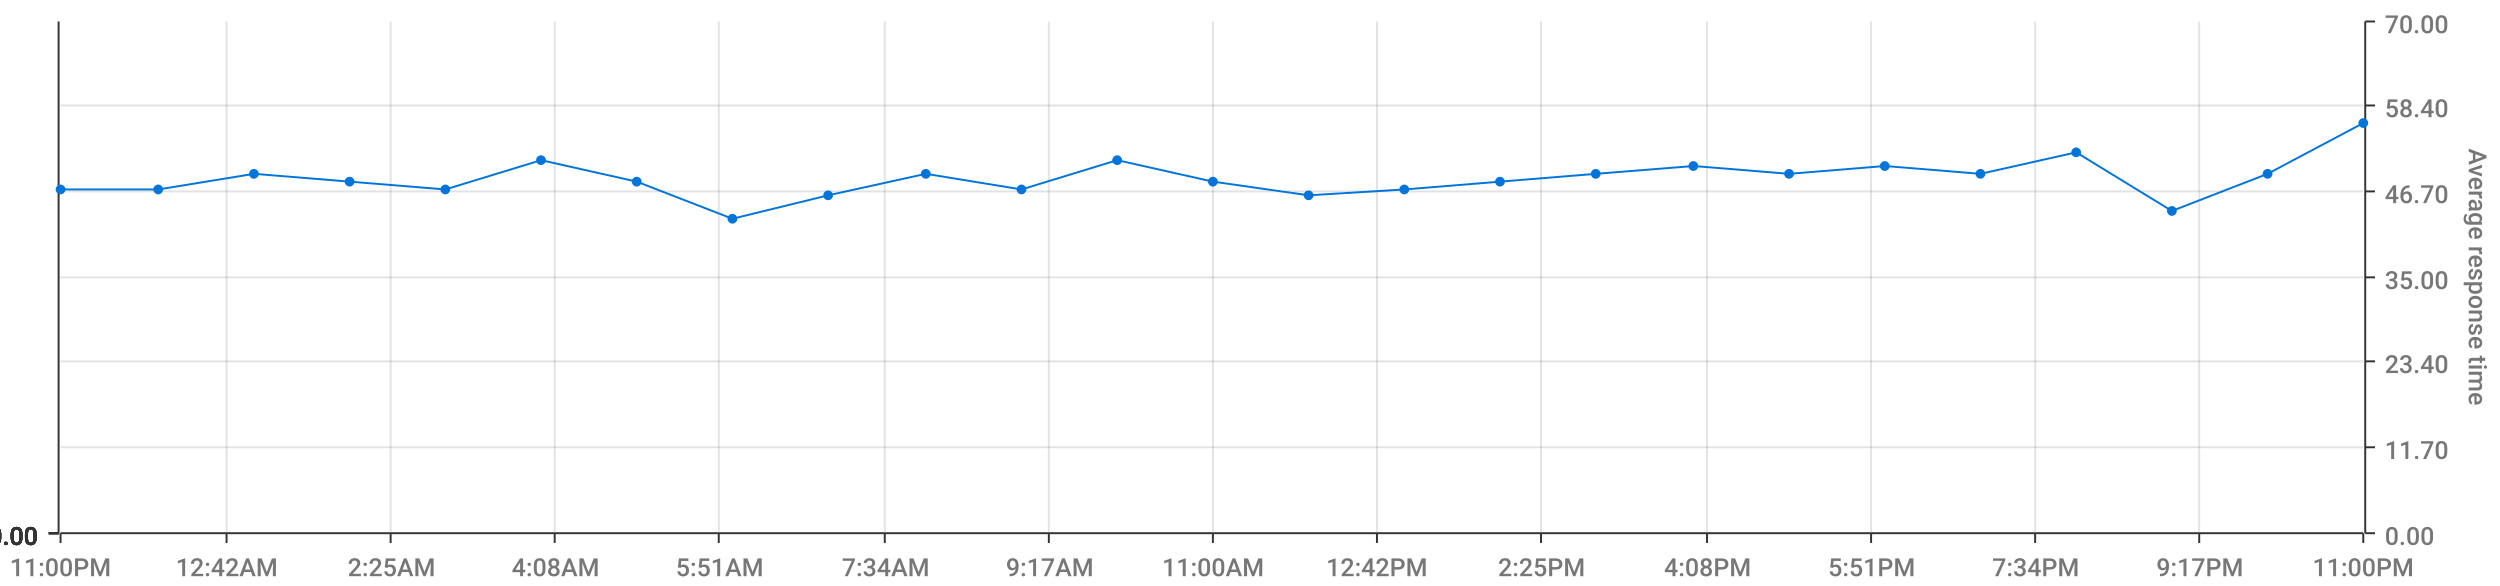
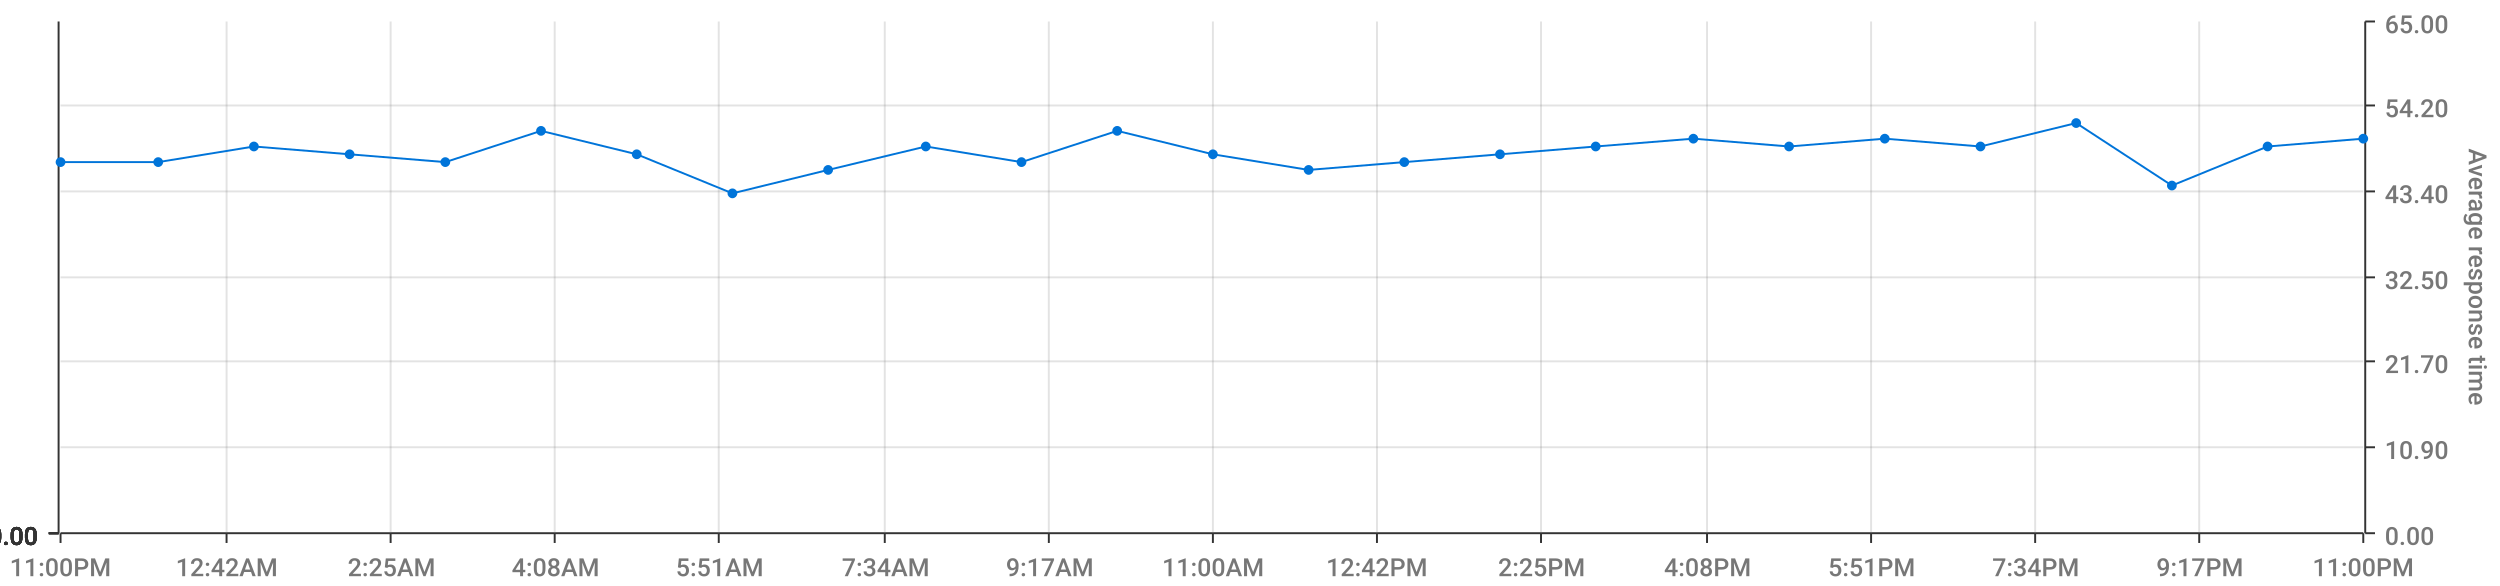
<svg xmlns="http://www.w3.org/2000/svg" viewBox="0 0 1280 300">
  <path d="M 0 0 L 1280 0 L 1280 300 L 0 300 L 0 0" style="stroke-width:0;stroke:rgba(255,255,255,1.0);fill:rgba(255,255,255,0.0)" />
  <path d="M 31 11 L 1210 11 L 1210 273 L 31 273 L 31 11" style="stroke-width:0;stroke:rgba(255,255,255,1.0);fill:rgba(255,255,255,0.0)" />
  <path d="M 31 273 L 1210 273" style="stroke-width:1;stroke:rgba(51,51,51,1.0);fill:rgba(255,255,255,0.0)" />
  <path d="M 31 273 L 31 278" style="stroke-width:1;stroke:rgba(51,51,51,1.0);fill:rgba(255,255,255,0.0)" />
  <text x="5" y="295" style="stroke-width:0;stroke:none;fill:rgba(119,119,119,1.0);font-size:12.8px;font-family:'Roboto Medium',sans-serif">11:00PM</text>
  <path d="M 116 273 L 116 278" style="stroke-width:1;stroke:rgba(51,51,51,1.0);fill:rgba(255,255,255,0.0)" />
  <text x="90" y="295" style="stroke-width:0;stroke:none;fill:rgba(119,119,119,1.0);font-size:12.8px;font-family:'Roboto Medium',sans-serif">12:42AM</text>
  <path d="M 200 273 L 200 278" style="stroke-width:1;stroke:rgba(51,51,51,1.0);fill:rgba(255,255,255,0.0)" />
  <text x="178" y="295" style="stroke-width:0;stroke:none;fill:rgba(119,119,119,1.0);font-size:12.8px;font-family:'Roboto Medium',sans-serif">2:25AM</text>
  <path d="M 284 273 L 284 278" style="stroke-width:1;stroke:rgba(51,51,51,1.0);fill:rgba(255,255,255,0.0)" />
  <text x="262" y="295" style="stroke-width:0;stroke:none;fill:rgba(119,119,119,1.0);font-size:12.8px;font-family:'Roboto Medium',sans-serif">4:08AM</text>
  <path d="M 368 273 L 368 278" style="stroke-width:1;stroke:rgba(51,51,51,1.0);fill:rgba(255,255,255,0.0)" />
  <text x="346" y="295" style="stroke-width:0;stroke:none;fill:rgba(119,119,119,1.0);font-size:12.8px;font-family:'Roboto Medium',sans-serif">5:51AM</text>
  <path d="M 453 273 L 453 278" style="stroke-width:1;stroke:rgba(51,51,51,1.0);fill:rgba(255,255,255,0.0)" />
  <text x="431" y="295" style="stroke-width:0;stroke:none;fill:rgba(119,119,119,1.0);font-size:12.8px;font-family:'Roboto Medium',sans-serif">7:34AM</text>
  <path d="M 537 273 L 537 278" style="stroke-width:1;stroke:rgba(51,51,51,1.0);fill:rgba(255,255,255,0.0)" />
  <text x="515" y="295" style="stroke-width:0;stroke:none;fill:rgba(119,119,119,1.0);font-size:12.8px;font-family:'Roboto Medium',sans-serif">9:17AM</text>
  <path d="M 621 273 L 621 278" style="stroke-width:1;stroke:rgba(51,51,51,1.0);fill:rgba(255,255,255,0.0)" />
  <text x="595" y="295" style="stroke-width:0;stroke:none;fill:rgba(119,119,119,1.0);font-size:12.8px;font-family:'Roboto Medium',sans-serif">11:00AM</text>
  <path d="M 705 273 L 705 278" style="stroke-width:1;stroke:rgba(51,51,51,1.0);fill:rgba(255,255,255,0.0)" />
  <text x="679" y="295" style="stroke-width:0;stroke:none;fill:rgba(119,119,119,1.0);font-size:12.8px;font-family:'Roboto Medium',sans-serif">12:42PM</text>
  <path d="M 789 273 L 789 278" style="stroke-width:1;stroke:rgba(51,51,51,1.0);fill:rgba(255,255,255,0.0)" />
  <text x="767" y="295" style="stroke-width:0;stroke:none;fill:rgba(119,119,119,1.0);font-size:12.8px;font-family:'Roboto Medium',sans-serif">2:25PM</text>
  <path d="M 874 273 L 874 278" style="stroke-width:1;stroke:rgba(51,51,51,1.0);fill:rgba(255,255,255,0.0)" />
  <text x="852" y="295" style="stroke-width:0;stroke:none;fill:rgba(119,119,119,1.0);font-size:12.8px;font-family:'Roboto Medium',sans-serif">4:08PM</text>
  <path d="M 958 273 L 958 278" style="stroke-width:1;stroke:rgba(51,51,51,1.0);fill:rgba(255,255,255,0.0)" />
  <text x="936" y="295" style="stroke-width:0;stroke:none;fill:rgba(119,119,119,1.0);font-size:12.8px;font-family:'Roboto Medium',sans-serif">5:51PM</text>
  <path d="M 1042 273 L 1042 278" style="stroke-width:1;stroke:rgba(51,51,51,1.0);fill:rgba(255,255,255,0.0)" />
  <text x="1020" y="295" style="stroke-width:0;stroke:none;fill:rgba(119,119,119,1.0);font-size:12.8px;font-family:'Roboto Medium',sans-serif">7:34PM</text>
  <path d="M 1126 273 L 1126 278" style="stroke-width:1;stroke:rgba(51,51,51,1.0);fill:rgba(255,255,255,0.0)" />
  <text x="1104" y="295" style="stroke-width:0;stroke:none;fill:rgba(119,119,119,1.0);font-size:12.8px;font-family:'Roboto Medium',sans-serif">9:17PM</text>
  <path d="M 1210 273 L 1210 278" style="stroke-width:1;stroke:rgba(51,51,51,1.0);fill:rgba(255,255,255,0.0)" />
  <text x="1184" y="295" style="stroke-width:0;stroke:none;fill:rgba(119,119,119,1.0);font-size:12.8px;font-family:'Roboto Medium',sans-serif">11:00PM</text>
  <path d="M 116 273 L 116 11" style="stroke-width:1;stroke:rgba(119,119,119,0.2);fill:none" />
  <path d="M 200 273 L 200 11" style="stroke-width:1;stroke:rgba(119,119,119,0.2);fill:none" />
  <path d="M 284 273 L 284 11" style="stroke-width:1;stroke:rgba(119,119,119,0.2);fill:none" />
  <path d="M 368 273 L 368 11" style="stroke-width:1;stroke:rgba(119,119,119,0.2);fill:none" />
  <path d="M 453 273 L 453 11" style="stroke-width:1;stroke:rgba(119,119,119,0.2);fill:none" />
  <path d="M 537 273 L 537 11" style="stroke-width:1;stroke:rgba(119,119,119,0.2);fill:none" />
  <path d="M 621 273 L 621 11" style="stroke-width:1;stroke:rgba(119,119,119,0.2);fill:none" />
  <path d="M 705 273 L 705 11" style="stroke-width:1;stroke:rgba(119,119,119,0.2);fill:none" />
  <path d="M 789 273 L 789 11" style="stroke-width:1;stroke:rgba(119,119,119,0.2);fill:none" />
  <path d="M 874 273 L 874 11" style="stroke-width:1;stroke:rgba(119,119,119,0.2);fill:none" />
  <path d="M 958 273 L 958 11" style="stroke-width:1;stroke:rgba(119,119,119,0.2);fill:none" />
  <path d="M 1042 273 L 1042 11" style="stroke-width:1;stroke:rgba(119,119,119,0.2);fill:none" />
  <path d="M 1126 273 L 1126 11" style="stroke-width:1;stroke:rgba(119,119,119,0.2);fill:none" />
  <path d="M 1211 273 L 1211 11" style="stroke-width:1;stroke:rgba(51,51,51,1.0);fill:rgba(255,255,255,0.0)" />
  <path d="M 1211 273 L 1216 273" style="stroke-width:1;stroke:rgba(51,51,51,1.0);fill:rgba(255,255,255,0.0)" />
  <text x="1221" y="279" style="stroke-width:0;stroke:none;fill:rgba(119,119,119,1.0);font-size:12.8px;font-family:'Roboto Medium',sans-serif">0.00</text>
  <path d="M 1211 229 L 1216 229" style="stroke-width:1;stroke:rgba(51,51,51,1.0);fill:rgba(255,255,255,0.0)" />
-   <text x="1221" y="235" style="stroke-width:0;stroke:none;fill:rgba(119,119,119,1.0);font-size:12.8px;font-family:'Roboto Medium',sans-serif">11.70</text>
+   <text x="1221" y="235" style="stroke-width:0;stroke:none;fill:rgba(119,119,119,1.0);font-size:12.8px;font-family:'Roboto Medium',sans-serif">10.90</text>
  <path d="M 1211 185 L 1216 185" style="stroke-width:1;stroke:rgba(51,51,51,1.0);fill:rgba(255,255,255,0.0)" />
-   <text x="1221" y="191" style="stroke-width:0;stroke:none;fill:rgba(119,119,119,1.0);font-size:12.8px;font-family:'Roboto Medium',sans-serif">23.40</text>
+   <text x="1221" y="191" style="stroke-width:0;stroke:none;fill:rgba(119,119,119,1.0);font-size:12.8px;font-family:'Roboto Medium',sans-serif">21.70</text>
  <path d="M 1211 142 L 1216 142" style="stroke-width:1;stroke:rgba(51,51,51,1.0);fill:rgba(255,255,255,0.0)" />
-   <text x="1221" y="148" style="stroke-width:0;stroke:none;fill:rgba(119,119,119,1.0);font-size:12.8px;font-family:'Roboto Medium',sans-serif">35.00</text>
+   <text x="1221" y="148" style="stroke-width:0;stroke:none;fill:rgba(119,119,119,1.0);font-size:12.8px;font-family:'Roboto Medium',sans-serif">32.50</text>
  <path d="M 1211 98 L 1216 98" style="stroke-width:1;stroke:rgba(51,51,51,1.0);fill:rgba(255,255,255,0.0)" />
-   <text x="1221" y="104" style="stroke-width:0;stroke:none;fill:rgba(119,119,119,1.0);font-size:12.8px;font-family:'Roboto Medium',sans-serif">46.70</text>
+   <text x="1221" y="104" style="stroke-width:0;stroke:none;fill:rgba(119,119,119,1.0);font-size:12.8px;font-family:'Roboto Medium',sans-serif">43.40</text>
  <path d="M 1211 54 L 1216 54" style="stroke-width:1;stroke:rgba(51,51,51,1.0);fill:rgba(255,255,255,0.0)" />
-   <text x="1221" y="60" style="stroke-width:0;stroke:none;fill:rgba(119,119,119,1.0);font-size:12.8px;font-family:'Roboto Medium',sans-serif">58.40</text>
+   <text x="1221" y="60" style="stroke-width:0;stroke:none;fill:rgba(119,119,119,1.0);font-size:12.8px;font-family:'Roboto Medium',sans-serif">54.20</text>
  <path d="M 1211 11 L 1216 11" style="stroke-width:1;stroke:rgba(51,51,51,1.0);fill:rgba(255,255,255,0.0)" />
-   <text x="1221" y="17" style="stroke-width:0;stroke:none;fill:rgba(119,119,119,1.0);font-size:12.8px;font-family:'Roboto Medium',sans-serif">70.00</text>
+   <text x="1221" y="17" style="stroke-width:0;stroke:none;fill:rgba(119,119,119,1.0);font-size:12.8px;font-family:'Roboto Medium',sans-serif">65.00</text>
  <text x="1264" y="76" style="stroke-width:0;stroke:none;fill:rgba(119,119,119,1.0);font-size:12.8px;font-family:'Roboto Medium',sans-serif" transform="rotate(90.00,1264,76)">Average response time</text>
  <path d="M 31 273 L 1210 273" style="stroke-width:0;stroke:rgba(255,255,255,0.0);fill:none" />
  <path d="M 31 229 L 1210 229" style="stroke-width:1;stroke:rgba(119,119,119,0.2);fill:none" />
  <path d="M 31 185 L 1210 185" style="stroke-width:1;stroke:rgba(119,119,119,0.2);fill:none" />
  <path d="M 31 142 L 1210 142" style="stroke-width:1;stroke:rgba(119,119,119,0.2);fill:none" />
  <path d="M 31 98 L 1210 98" style="stroke-width:1;stroke:rgba(119,119,119,0.2);fill:none" />
  <path d="M 31 54 L 1210 54" style="stroke-width:1;stroke:rgba(119,119,119,0.2);fill:none" />
  <path d="M 30 273 L 30 11" style="stroke-width:1;stroke:rgba(51,51,51,1.0);fill:rgba(255,255,255,0.0)" />
  <path d="M 30 273 L 25 273" style="stroke-width:1;stroke:rgba(51,51,51,1.0);fill:rgba(255,255,255,0.0)" />
  <text x="-6" y="279" style="stroke-width:0;stroke:none;fill:rgba(51,51,51,1.0);font-size:12.8px;font-family:'Roboto Medium',sans-serif">0.00</text>
  <path d="M 30 273 L 25 273" style="stroke-width:1;stroke:rgba(51,51,51,1.0);fill:rgba(255,255,255,0.0)" />
  <text x="-6" y="279" style="stroke-width:0;stroke:none;fill:rgba(51,51,51,1.0);font-size:12.8px;font-family:'Roboto Medium',sans-serif">0.00</text>
  <path d="M 30 273 L 25 273" style="stroke-width:1;stroke:rgba(51,51,51,1.0);fill:rgba(255,255,255,0.0)" />
  <text x="-6" y="279" style="stroke-width:0;stroke:none;fill:rgba(51,51,51,1.0);font-size:12.8px;font-family:'Roboto Medium',sans-serif">0.00</text>
  <path d="M 30 273 L 25 273" style="stroke-width:1;stroke:rgba(51,51,51,1.0);fill:rgba(255,255,255,0.0)" />
  <text x="-6" y="279" style="stroke-width:0;stroke:none;fill:rgba(51,51,51,1.0);font-size:12.8px;font-family:'Roboto Medium',sans-serif">0.00</text>
  <path d="M 30 273 L 25 273" style="stroke-width:1;stroke:rgba(51,51,51,1.0);fill:rgba(255,255,255,0.0)" />
  <text x="-6" y="279" style="stroke-width:0;stroke:none;fill:rgba(51,51,51,1.0);font-size:12.8px;font-family:'Roboto Medium',sans-serif">0.00</text>
  <path d="M 30 273 L 25 273" style="stroke-width:1;stroke:rgba(51,51,51,1.0);fill:rgba(255,255,255,0.0)" />
  <text x="-6" y="279" style="stroke-width:0;stroke:none;fill:rgba(51,51,51,1.0);font-size:12.8px;font-family:'Roboto Medium',sans-serif">0.00</text>
  <path d="M 30 273 L 25 273" style="stroke-width:1;stroke:rgba(51,51,51,1.0);fill:rgba(255,255,255,0.0)" />
  <text x="-6" y="279" style="stroke-width:0;stroke:none;fill:rgba(51,51,51,1.0);font-size:12.8px;font-family:'Roboto Medium',sans-serif">0.00</text>
  <path d="M 31 273 L 1210 273" style="stroke-width:0;stroke:rgba(255,255,255,0.0);fill:none" />
  <path d="M 31 273 L 1210 273" style="stroke-width:0;stroke:rgba(255,255,255,0.0);fill:none" />
  <path d="M 31 273 L 1210 273" style="stroke-width:0;stroke:rgba(255,255,255,0.0);fill:none" />
  <path d="M 31 273 L 1210 273" style="stroke-width:0;stroke:rgba(255,255,255,0.0);fill:none" />
  <path d="M 31 273 L 1210 273" style="stroke-width:0;stroke:rgba(255,255,255,0.0);fill:none" />
  <path d="M 31 273 L 1210 273" style="stroke-width:0;stroke:rgba(255,255,255,0.0);fill:none" />
-   <path d="M 31 97 L 81 97 L 130 89 L 179 93 L 228 97 L 277 82 L 326 93 L 375 112 L 424 100 L 474 89 L 523 97 L 572 82 L 621 93 L 670 100 L 719 97 L 768 93 L 817 89 L 867 85 L 916 89 L 965 85 L 1014 89 L 1063 78 L 1112 108 L 1161 89 L 1210 63" style="stroke-width:1;stroke:rgba(0,116,217,1.0);fill:rgba(255,255,255,0.0)" />
-   <circle cx="31" cy="97" r="2" style="stroke-width:1;stroke:rgba(0,116,217,1.0);fill:rgba(0,116,217,1.0)" />
+   <path d="M 31 83 L 81 83 L 130 75 L 179 79 L 228 83 L 277 67 L 326 79 L 375 99 L 424 87 L 474 75 L 523 83 L 572 67 L 621 79 L 670 87 L 719 83 L 768 79 L 817 75 L 867 71 L 916 75 L 965 71 L 1014 75 L 1063 63 L 1112 95 L 1161 75 L 1210 71" style="stroke-width:1;stroke:rgba(0,116,217,1.0);fill:rgba(255,255,255,0.0)" />
+   <circle cx="31" cy="83" r="2" style="stroke-width:1;stroke:rgba(0,116,217,1.0);fill:rgba(0,116,217,1.0)" />
  <path d="" style="stroke-width:1;stroke:rgba(0,116,217,1.0);fill:rgba(0,116,217,1.0)" />
-   <circle cx="81" cy="97" r="2" style="stroke-width:1;stroke:rgba(0,116,217,1.0);fill:rgba(0,116,217,1.0)" />
+   <circle cx="81" cy="83" r="2" style="stroke-width:1;stroke:rgba(0,116,217,1.0);fill:rgba(0,116,217,1.0)" />
  <path d="" style="stroke-width:1;stroke:rgba(0,116,217,1.0);fill:rgba(0,116,217,1.0)" />
-   <circle cx="130" cy="89" r="2" style="stroke-width:1;stroke:rgba(0,116,217,1.0);fill:rgba(0,116,217,1.0)" />
+   <circle cx="130" cy="75" r="2" style="stroke-width:1;stroke:rgba(0,116,217,1.0);fill:rgba(0,116,217,1.0)" />
  <path d="" style="stroke-width:1;stroke:rgba(0,116,217,1.0);fill:rgba(0,116,217,1.0)" />
-   <circle cx="179" cy="93" r="2" style="stroke-width:1;stroke:rgba(0,116,217,1.0);fill:rgba(0,116,217,1.0)" />
+   <circle cx="179" cy="79" r="2" style="stroke-width:1;stroke:rgba(0,116,217,1.0);fill:rgba(0,116,217,1.0)" />
  <path d="" style="stroke-width:1;stroke:rgba(0,116,217,1.0);fill:rgba(0,116,217,1.0)" />
-   <circle cx="228" cy="97" r="2" style="stroke-width:1;stroke:rgba(0,116,217,1.0);fill:rgba(0,116,217,1.0)" />
+   <circle cx="228" cy="83" r="2" style="stroke-width:1;stroke:rgba(0,116,217,1.0);fill:rgba(0,116,217,1.0)" />
  <path d="" style="stroke-width:1;stroke:rgba(0,116,217,1.0);fill:rgba(0,116,217,1.0)" />
-   <circle cx="277" cy="82" r="2" style="stroke-width:1;stroke:rgba(0,116,217,1.0);fill:rgba(0,116,217,1.0)" />
+   <circle cx="277" cy="67" r="2" style="stroke-width:1;stroke:rgba(0,116,217,1.0);fill:rgba(0,116,217,1.0)" />
  <path d="" style="stroke-width:1;stroke:rgba(0,116,217,1.0);fill:rgba(0,116,217,1.0)" />
-   <circle cx="326" cy="93" r="2" style="stroke-width:1;stroke:rgba(0,116,217,1.0);fill:rgba(0,116,217,1.0)" />
+   <circle cx="326" cy="79" r="2" style="stroke-width:1;stroke:rgba(0,116,217,1.0);fill:rgba(0,116,217,1.0)" />
  <path d="" style="stroke-width:1;stroke:rgba(0,116,217,1.0);fill:rgba(0,116,217,1.0)" />
-   <circle cx="375" cy="112" r="2" style="stroke-width:1;stroke:rgba(0,116,217,1.0);fill:rgba(0,116,217,1.0)" />
+   <circle cx="375" cy="99" r="2" style="stroke-width:1;stroke:rgba(0,116,217,1.0);fill:rgba(0,116,217,1.0)" />
  <path d="" style="stroke-width:1;stroke:rgba(0,116,217,1.0);fill:rgba(0,116,217,1.0)" />
-   <circle cx="424" cy="100" r="2" style="stroke-width:1;stroke:rgba(0,116,217,1.0);fill:rgba(0,116,217,1.0)" />
+   <circle cx="424" cy="87" r="2" style="stroke-width:1;stroke:rgba(0,116,217,1.0);fill:rgba(0,116,217,1.0)" />
  <path d="" style="stroke-width:1;stroke:rgba(0,116,217,1.0);fill:rgba(0,116,217,1.0)" />
-   <circle cx="474" cy="89" r="2" style="stroke-width:1;stroke:rgba(0,116,217,1.0);fill:rgba(0,116,217,1.0)" />
+   <circle cx="474" cy="75" r="2" style="stroke-width:1;stroke:rgba(0,116,217,1.0);fill:rgba(0,116,217,1.0)" />
  <path d="" style="stroke-width:1;stroke:rgba(0,116,217,1.0);fill:rgba(0,116,217,1.0)" />
-   <circle cx="523" cy="97" r="2" style="stroke-width:1;stroke:rgba(0,116,217,1.0);fill:rgba(0,116,217,1.0)" />
+   <circle cx="523" cy="83" r="2" style="stroke-width:1;stroke:rgba(0,116,217,1.0);fill:rgba(0,116,217,1.0)" />
  <path d="" style="stroke-width:1;stroke:rgba(0,116,217,1.0);fill:rgba(0,116,217,1.0)" />
-   <circle cx="572" cy="82" r="2" style="stroke-width:1;stroke:rgba(0,116,217,1.0);fill:rgba(0,116,217,1.0)" />
+   <circle cx="572" cy="67" r="2" style="stroke-width:1;stroke:rgba(0,116,217,1.0);fill:rgba(0,116,217,1.0)" />
  <path d="" style="stroke-width:1;stroke:rgba(0,116,217,1.0);fill:rgba(0,116,217,1.0)" />
-   <circle cx="621" cy="93" r="2" style="stroke-width:1;stroke:rgba(0,116,217,1.0);fill:rgba(0,116,217,1.0)" />
+   <circle cx="621" cy="79" r="2" style="stroke-width:1;stroke:rgba(0,116,217,1.0);fill:rgba(0,116,217,1.0)" />
  <path d="" style="stroke-width:1;stroke:rgba(0,116,217,1.0);fill:rgba(0,116,217,1.0)" />
-   <circle cx="670" cy="100" r="2" style="stroke-width:1;stroke:rgba(0,116,217,1.0);fill:rgba(0,116,217,1.0)" />
+   <circle cx="670" cy="87" r="2" style="stroke-width:1;stroke:rgba(0,116,217,1.0);fill:rgba(0,116,217,1.0)" />
  <path d="" style="stroke-width:1;stroke:rgba(0,116,217,1.0);fill:rgba(0,116,217,1.0)" />
-   <circle cx="719" cy="97" r="2" style="stroke-width:1;stroke:rgba(0,116,217,1.0);fill:rgba(0,116,217,1.0)" />
+   <circle cx="719" cy="83" r="2" style="stroke-width:1;stroke:rgba(0,116,217,1.0);fill:rgba(0,116,217,1.0)" />
  <path d="" style="stroke-width:1;stroke:rgba(0,116,217,1.0);fill:rgba(0,116,217,1.0)" />
-   <circle cx="768" cy="93" r="2" style="stroke-width:1;stroke:rgba(0,116,217,1.0);fill:rgba(0,116,217,1.0)" />
+   <circle cx="768" cy="79" r="2" style="stroke-width:1;stroke:rgba(0,116,217,1.0);fill:rgba(0,116,217,1.0)" />
  <path d="" style="stroke-width:1;stroke:rgba(0,116,217,1.0);fill:rgba(0,116,217,1.0)" />
-   <circle cx="817" cy="89" r="2" style="stroke-width:1;stroke:rgba(0,116,217,1.0);fill:rgba(0,116,217,1.0)" />
+   <circle cx="817" cy="75" r="2" style="stroke-width:1;stroke:rgba(0,116,217,1.0);fill:rgba(0,116,217,1.0)" />
  <path d="" style="stroke-width:1;stroke:rgba(0,116,217,1.0);fill:rgba(0,116,217,1.0)" />
-   <circle cx="867" cy="85" r="2" style="stroke-width:1;stroke:rgba(0,116,217,1.0);fill:rgba(0,116,217,1.0)" />
+   <circle cx="867" cy="71" r="2" style="stroke-width:1;stroke:rgba(0,116,217,1.0);fill:rgba(0,116,217,1.0)" />
  <path d="" style="stroke-width:1;stroke:rgba(0,116,217,1.0);fill:rgba(0,116,217,1.0)" />
-   <circle cx="916" cy="89" r="2" style="stroke-width:1;stroke:rgba(0,116,217,1.0);fill:rgba(0,116,217,1.0)" />
+   <circle cx="916" cy="75" r="2" style="stroke-width:1;stroke:rgba(0,116,217,1.0);fill:rgba(0,116,217,1.0)" />
  <path d="" style="stroke-width:1;stroke:rgba(0,116,217,1.0);fill:rgba(0,116,217,1.0)" />
-   <circle cx="965" cy="85" r="2" style="stroke-width:1;stroke:rgba(0,116,217,1.0);fill:rgba(0,116,217,1.0)" />
+   <circle cx="965" cy="71" r="2" style="stroke-width:1;stroke:rgba(0,116,217,1.0);fill:rgba(0,116,217,1.0)" />
  <path d="" style="stroke-width:1;stroke:rgba(0,116,217,1.0);fill:rgba(0,116,217,1.0)" />
-   <circle cx="1014" cy="89" r="2" style="stroke-width:1;stroke:rgba(0,116,217,1.0);fill:rgba(0,116,217,1.0)" />
+   <circle cx="1014" cy="75" r="2" style="stroke-width:1;stroke:rgba(0,116,217,1.0);fill:rgba(0,116,217,1.0)" />
  <path d="" style="stroke-width:1;stroke:rgba(0,116,217,1.0);fill:rgba(0,116,217,1.0)" />
-   <circle cx="1063" cy="78" r="2" style="stroke-width:1;stroke:rgba(0,116,217,1.0);fill:rgba(0,116,217,1.0)" />
+   <circle cx="1063" cy="63" r="2" style="stroke-width:1;stroke:rgba(0,116,217,1.0);fill:rgba(0,116,217,1.0)" />
  <path d="" style="stroke-width:1;stroke:rgba(0,116,217,1.0);fill:rgba(0,116,217,1.0)" />
-   <circle cx="1112" cy="108" r="2" style="stroke-width:1;stroke:rgba(0,116,217,1.0);fill:rgba(0,116,217,1.0)" />
+   <circle cx="1112" cy="95" r="2" style="stroke-width:1;stroke:rgba(0,116,217,1.0);fill:rgba(0,116,217,1.0)" />
  <path d="" style="stroke-width:1;stroke:rgba(0,116,217,1.0);fill:rgba(0,116,217,1.0)" />
-   <circle cx="1161" cy="89" r="2" style="stroke-width:1;stroke:rgba(0,116,217,1.0);fill:rgba(0,116,217,1.0)" />
+   <circle cx="1161" cy="75" r="2" style="stroke-width:1;stroke:rgba(0,116,217,1.0);fill:rgba(0,116,217,1.0)" />
  <path d="" style="stroke-width:1;stroke:rgba(0,116,217,1.0);fill:rgba(0,116,217,1.0)" />
-   <circle cx="1210" cy="63" r="2" style="stroke-width:1;stroke:rgba(0,116,217,1.0);fill:rgba(0,116,217,1.0)" />
+   <circle cx="1210" cy="71" r="2" style="stroke-width:1;stroke:rgba(0,116,217,1.0);fill:rgba(0,116,217,1.0)" />
  <path d="" style="stroke-width:1;stroke:rgba(0,116,217,1.0);fill:rgba(0,116,217,1.0)" />
</svg>
